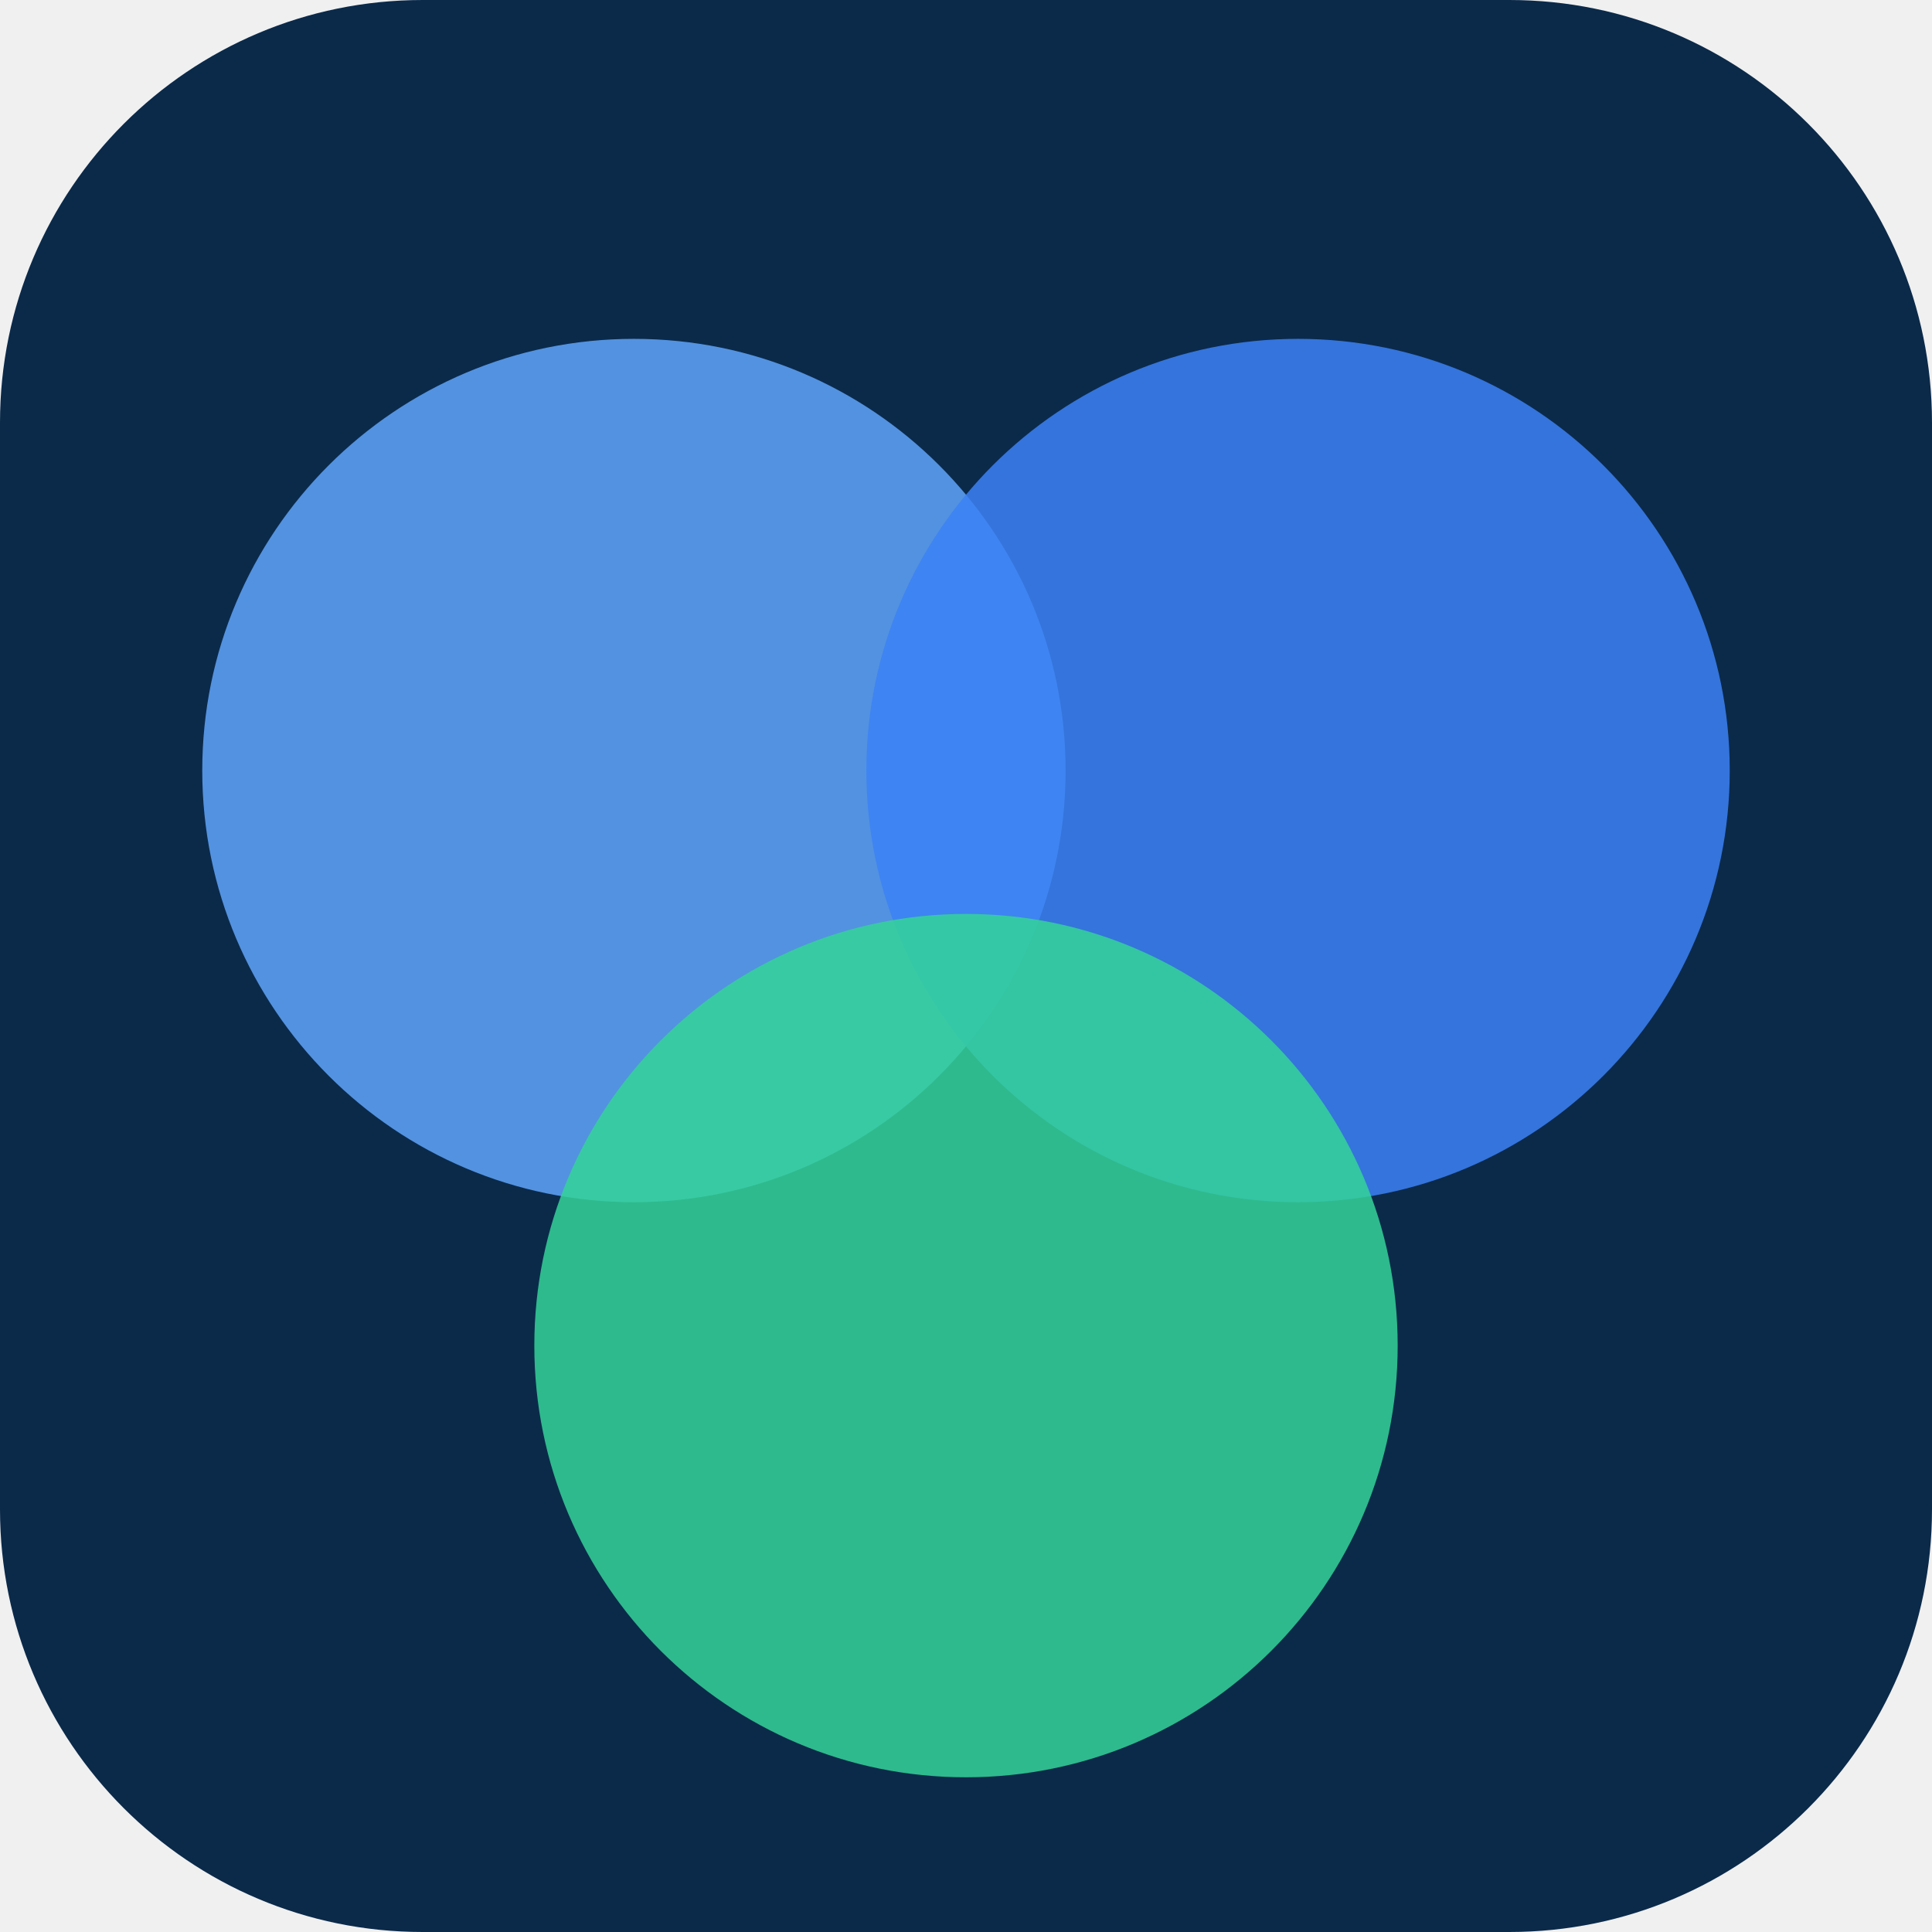
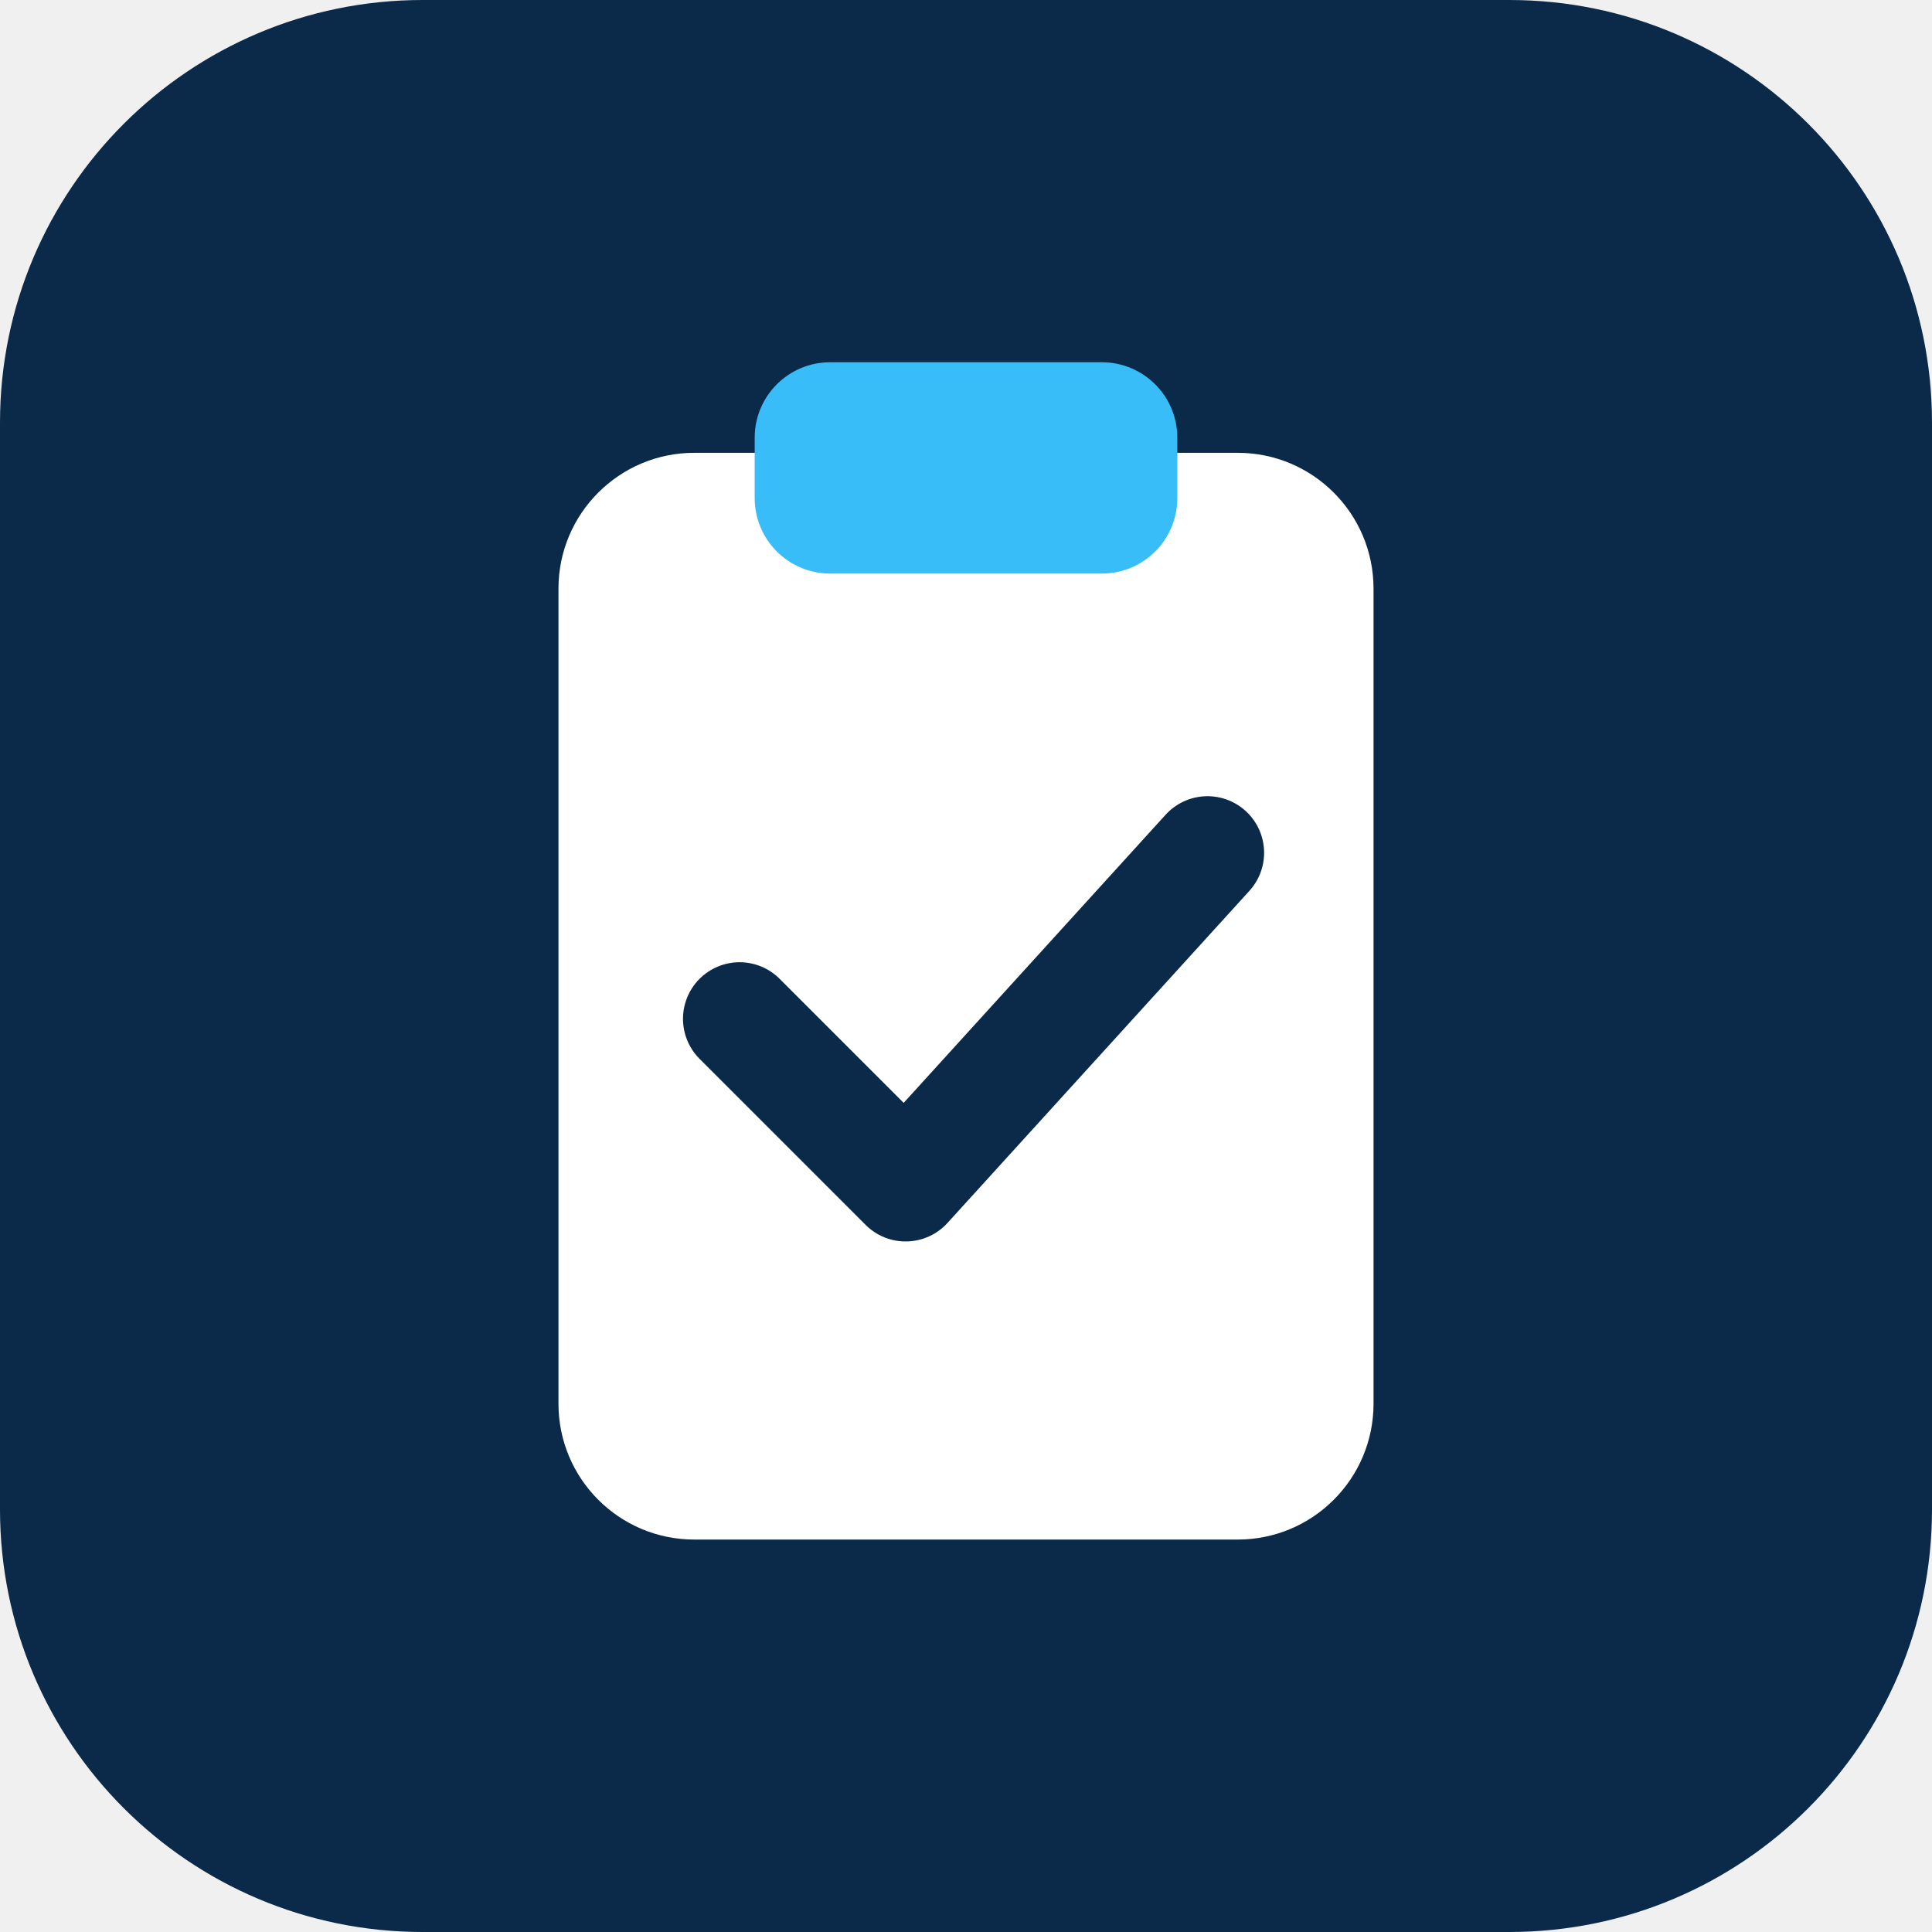
<svg xmlns="http://www.w3.org/2000/svg" viewBox="0 0 512 512">
  <rect width="512" height="512" rx="112" fill="#0b2a4a" />
-   <circle cx="168.0" cy="204.2" r="114.4" fill="#60a5fa" fill-opacity="0.85" />
-   <circle cx="344.0" cy="204.2" r="114.4" fill="#3b82f6" fill-opacity="0.85" />
-   <circle cx="256.0" cy="356.6" r="114.4" fill="#34d399" fill-opacity="0.85" />
+   <rect x="148" y="120" width="216" height="288" rx="36" fill="#ffffff" />
+   <rect x="200" y="96" width="112" height="56" rx="20" fill="#38bdf8" />
+   <path d="M196 270 L240 314 L320 226" fill="none" stroke="#0b2a4a" stroke-width="30" stroke-linecap="round" stroke-linejoin="round" />
</svg>
